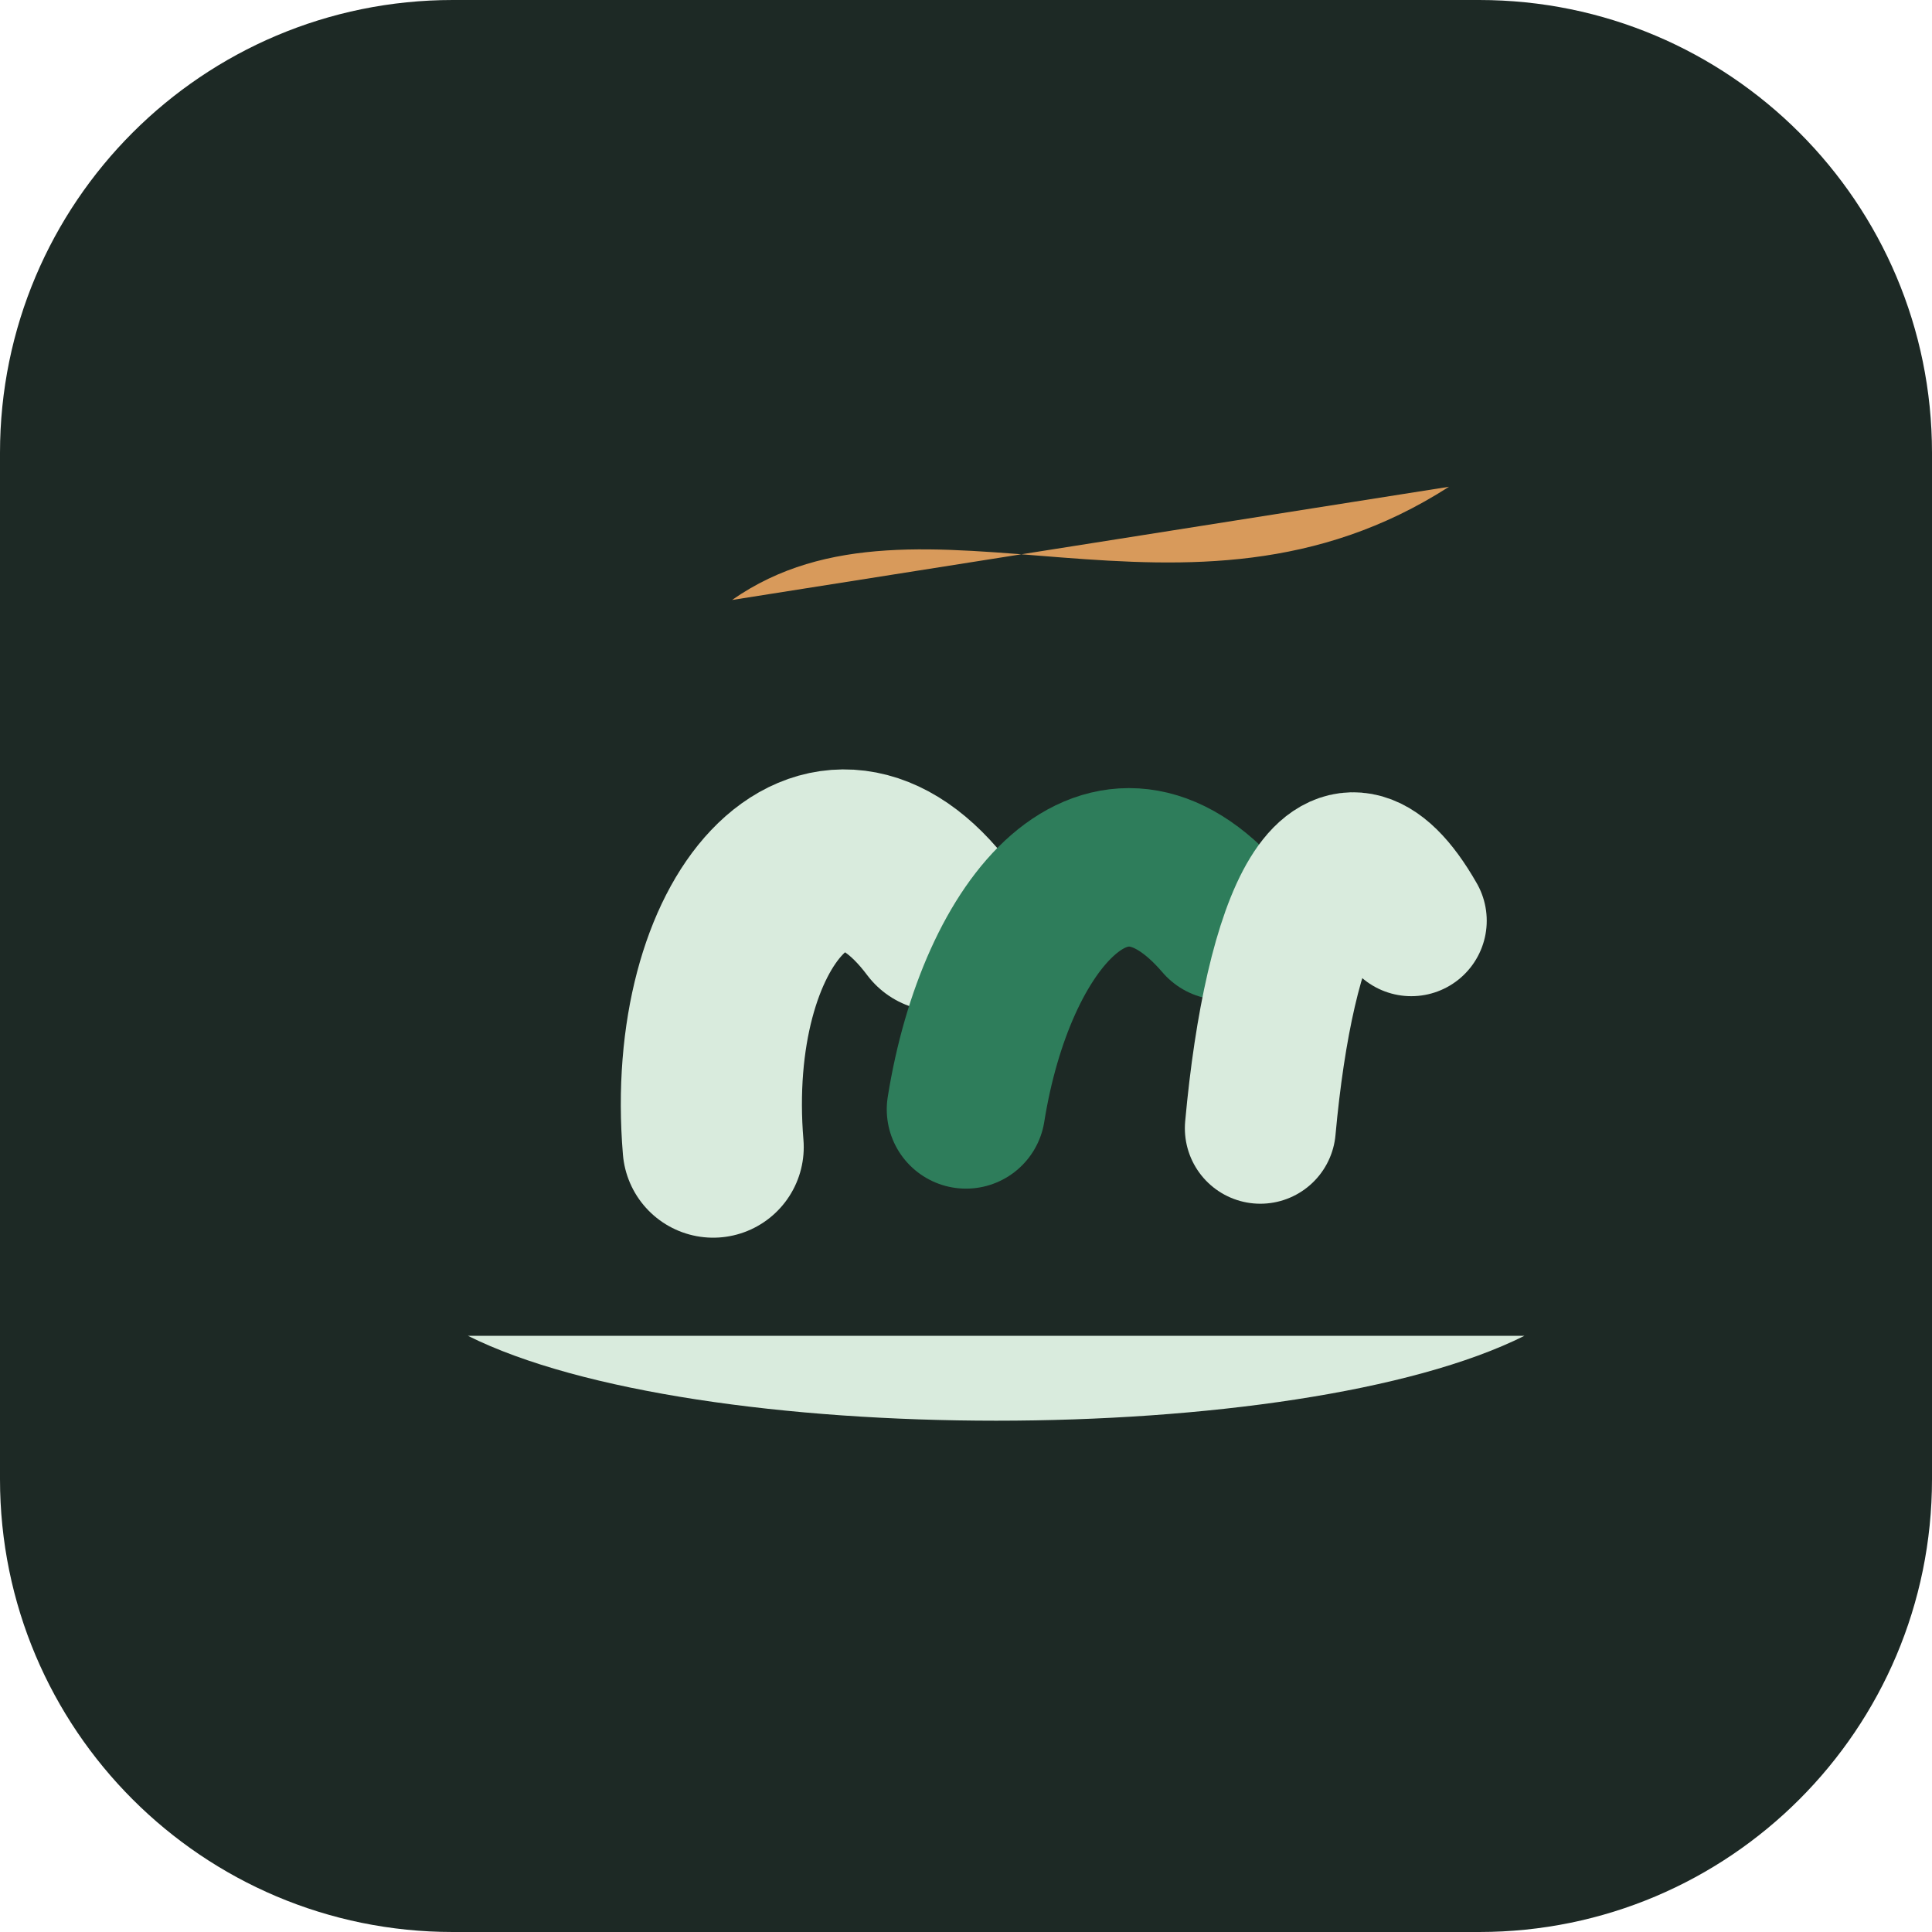
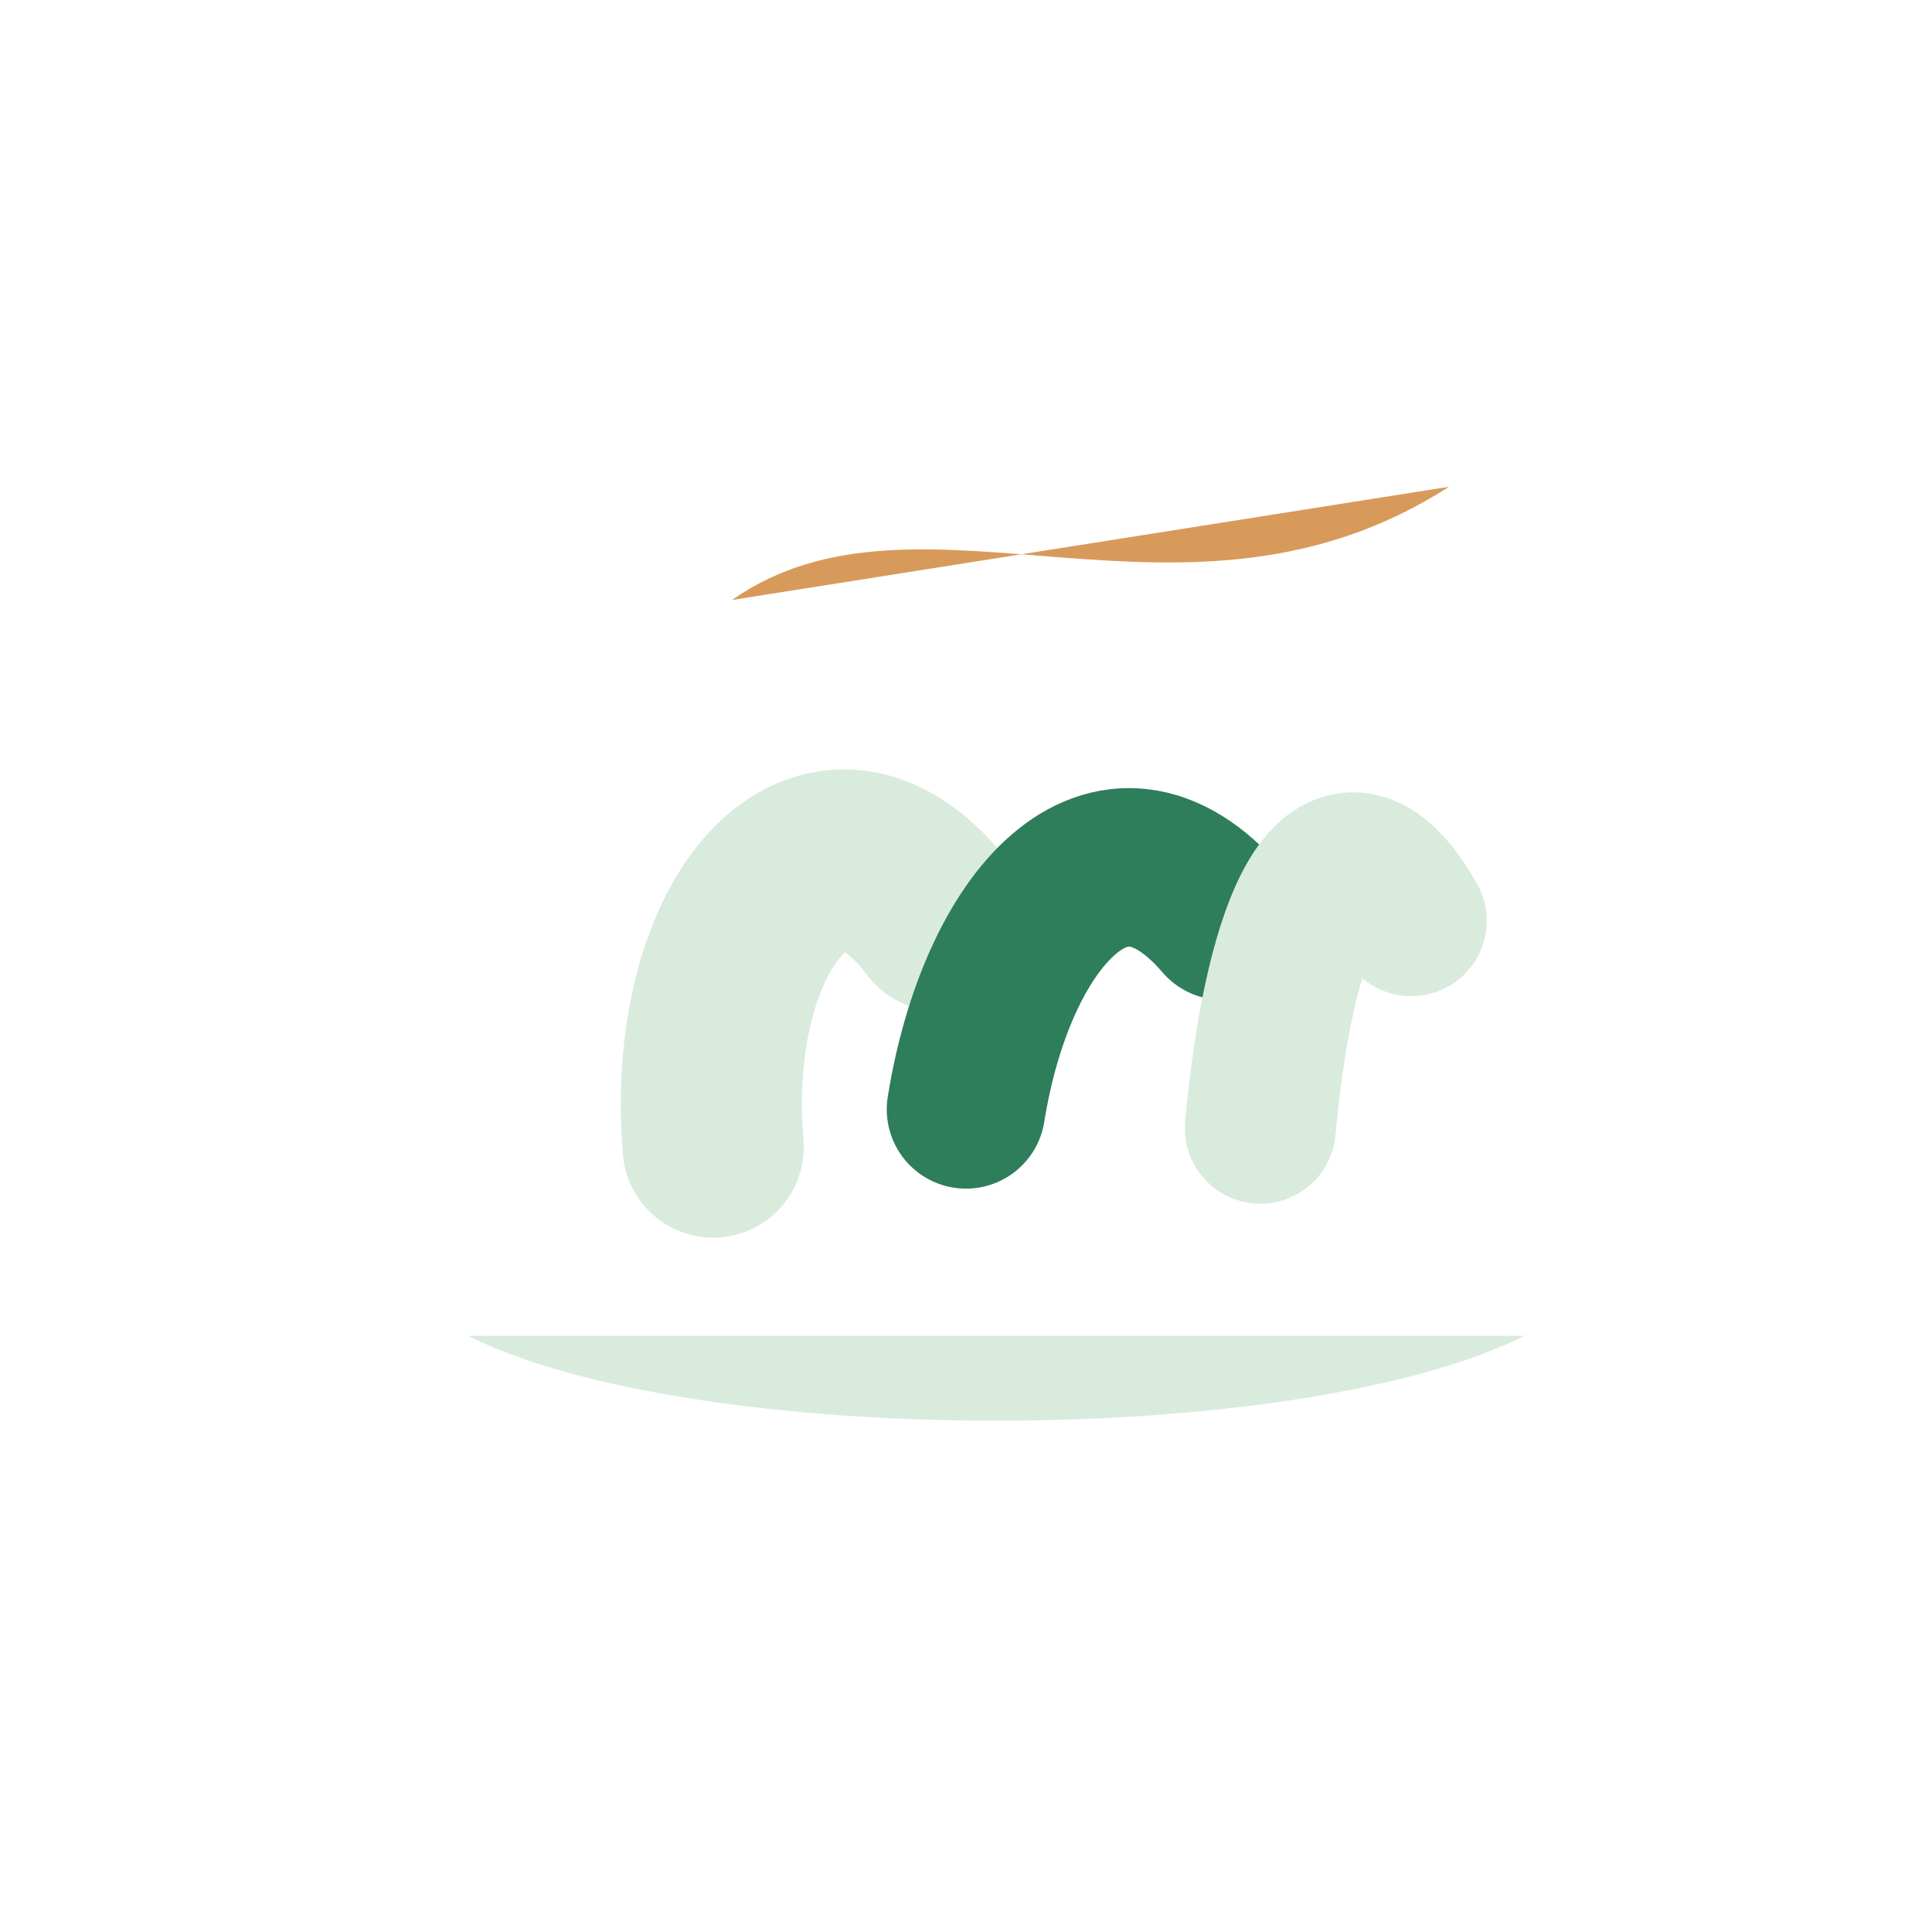
<svg xmlns="http://www.w3.org/2000/svg" viewBox="0 0 512 512" width="100%" height="100%">
-   <rect width="512" height="512" rx="120" fill="#1D2925" />
  <g transform="translate(64, 64)">
    <path d="M 60 290 C 120 320, 280 320, 340 290 Z" fill="#D9EBDD" />
    <path d="M 125 240 C 120 180, 155 140, 185 180" fill="none" stroke="#D9EBDD" stroke-width="48" stroke-linecap="round" />
    <path d="M 192 230 C 200 180, 230 145, 260 180" fill="none" stroke="#2E7D5B" stroke-width="42" stroke-linecap="round" />
    <path d="M 270 235 C 275 180, 290 145, 310 180" fill="none" stroke="#D9EBDD" stroke-width="40" stroke-linecap="round" />
    <path d="M 130 95 C 180 60, 250 110, 320 65 Z" fill="#D89A5B" />
  </g>
</svg>
